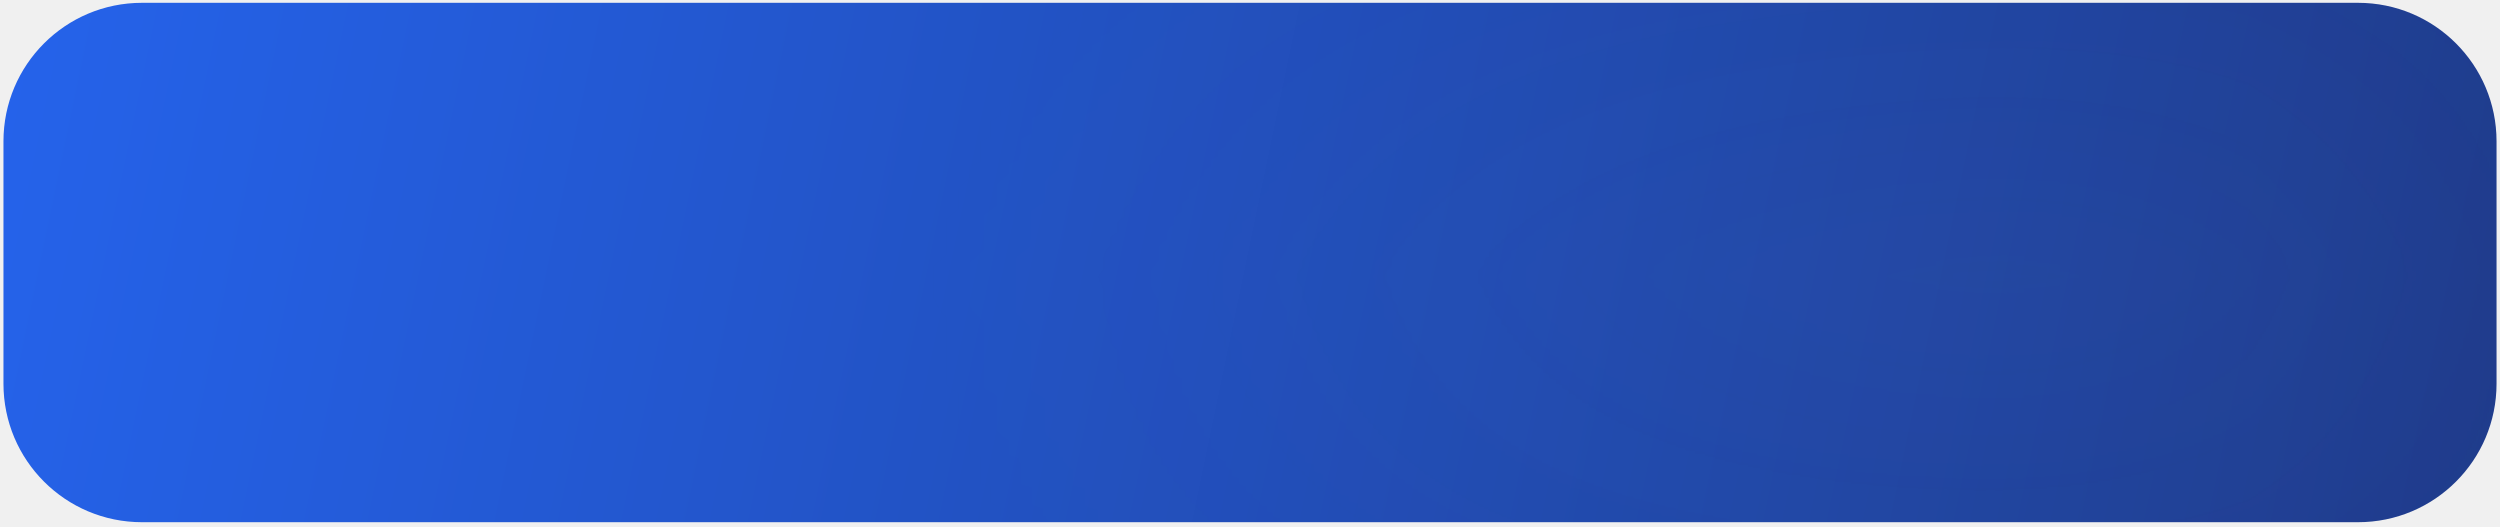
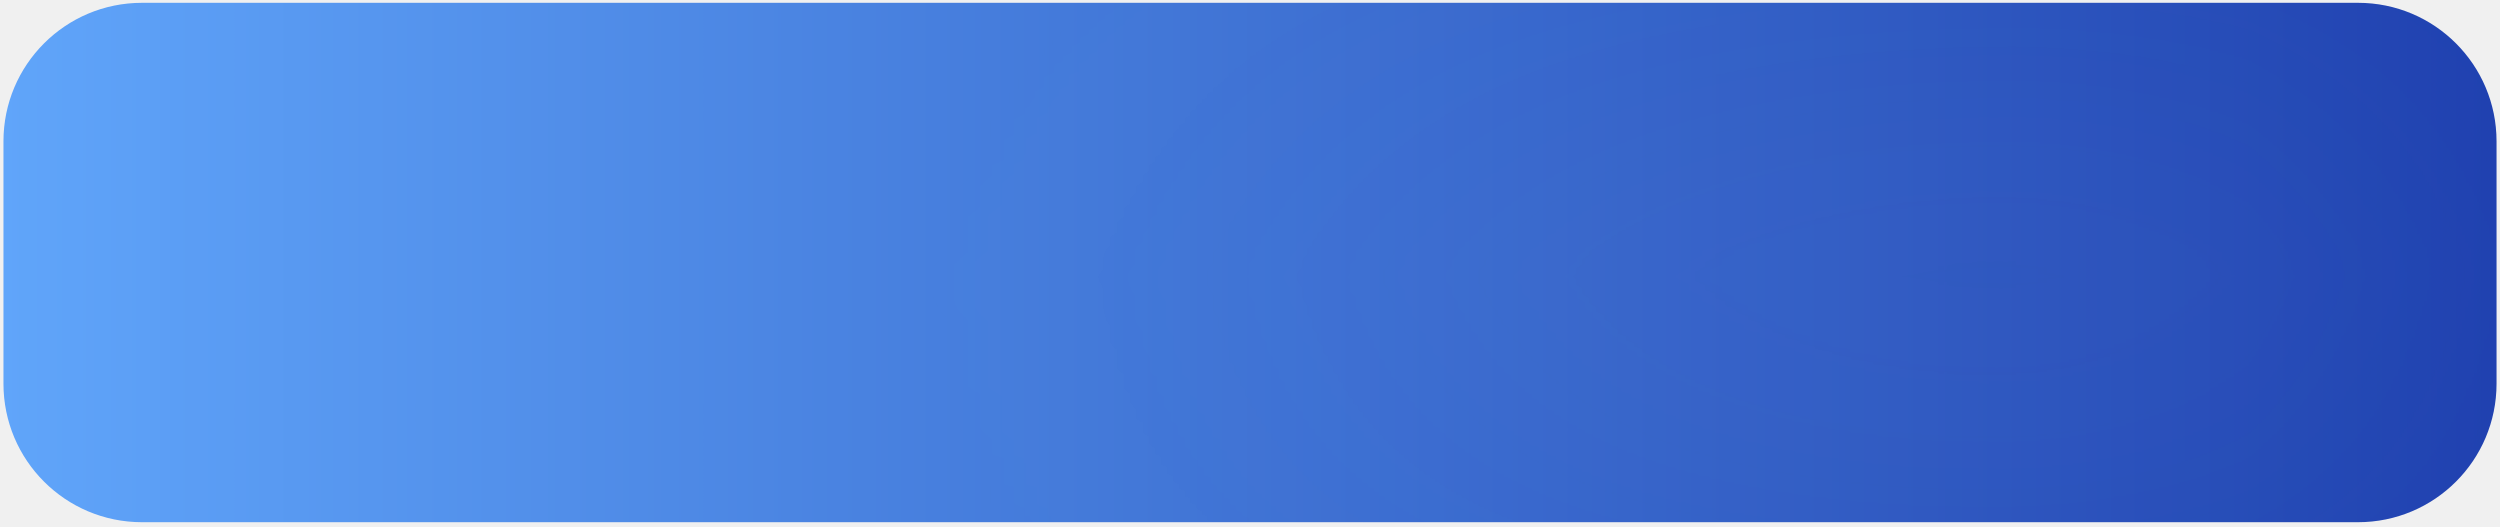
<svg xmlns="http://www.w3.org/2000/svg" width="361" height="76" viewBox="0 0 361 76" fill="none">
  <g clip-path="url(#clip0_172_10804)">
    <rect x="0.5" y="0.406" width="360" height="75" rx="20" fill="url(#governmentGradientHover)" />
    <g opacity="0.1" filter="url(#filter0_f_172_10804)">
      <path d="M172.297 72.645C-78.923 382.433 305.071 328.004 342.685 314.77C436.652 281.709 588.231 212.676 648.487 138.807C708.743 64.938 629.399 -137.902 545.167 -183.2C460.935 -228.497 416.611 -26.907 370.512 16.003C324.413 58.914 229.32 2.328 172.297 72.645Z" fill="url(#paint0_linear_172_10804)" />
    </g>
  </g>
  <defs>
    <filter id="filter0_f_172_10804" x="-12.401" y="-289.788" width="782.019" height="716.665" filterUnits="userSpaceOnUse" color-interpolation-filters="sRGB">
      <feFlood flood-opacity="0" result="BackgroundImageFix" />
      <feBlend mode="normal" in="SourceGraphic" in2="BackgroundImageFix" result="shape" />
      <feGaussianBlur stdDeviation="50" result="effect1_foregroundBlur_172_10804" />
    </filter>
-     <linearGradient id="governmentGradientHover" x1="0" y1="0" x2="360" y2="75" gradientUnits="userSpaceOnUse">
-       <stop stop-color="#2563eb" />
-       <stop offset="1" stop-color="#1e3a8a" />
+     <linearGradient id="governmentGradientHover" x1="0" y1="0" x2="360" y2="0" gradientUnits="userSpaceOnUse">
+       <stop stop-color="#60a5fa" />
+       <stop offset="1" stop-color="#1e40af" />
    </linearGradient>
    <linearGradient id="paint0_linear_172_10804" x1="268.983" y1="327.922" x2="629.234" y2="541.778" gradientUnits="userSpaceOnUse">
-       <stop stop-color="#93c5fd" />
-       <stop offset="1" stop-color="#3b82f6" stop-opacity="0" />
+       <stop stop-color="#bfdbfe" />
+       <stop offset="1" stop-color="#60a5fa" stop-opacity="0" />
    </linearGradient>
    <clipPath id="clip0_172_10804">
      <rect x="0.5" y="0.406" width="360" height="75" rx="20" fill="white" />
    </clipPath>
  </defs>
</svg>
